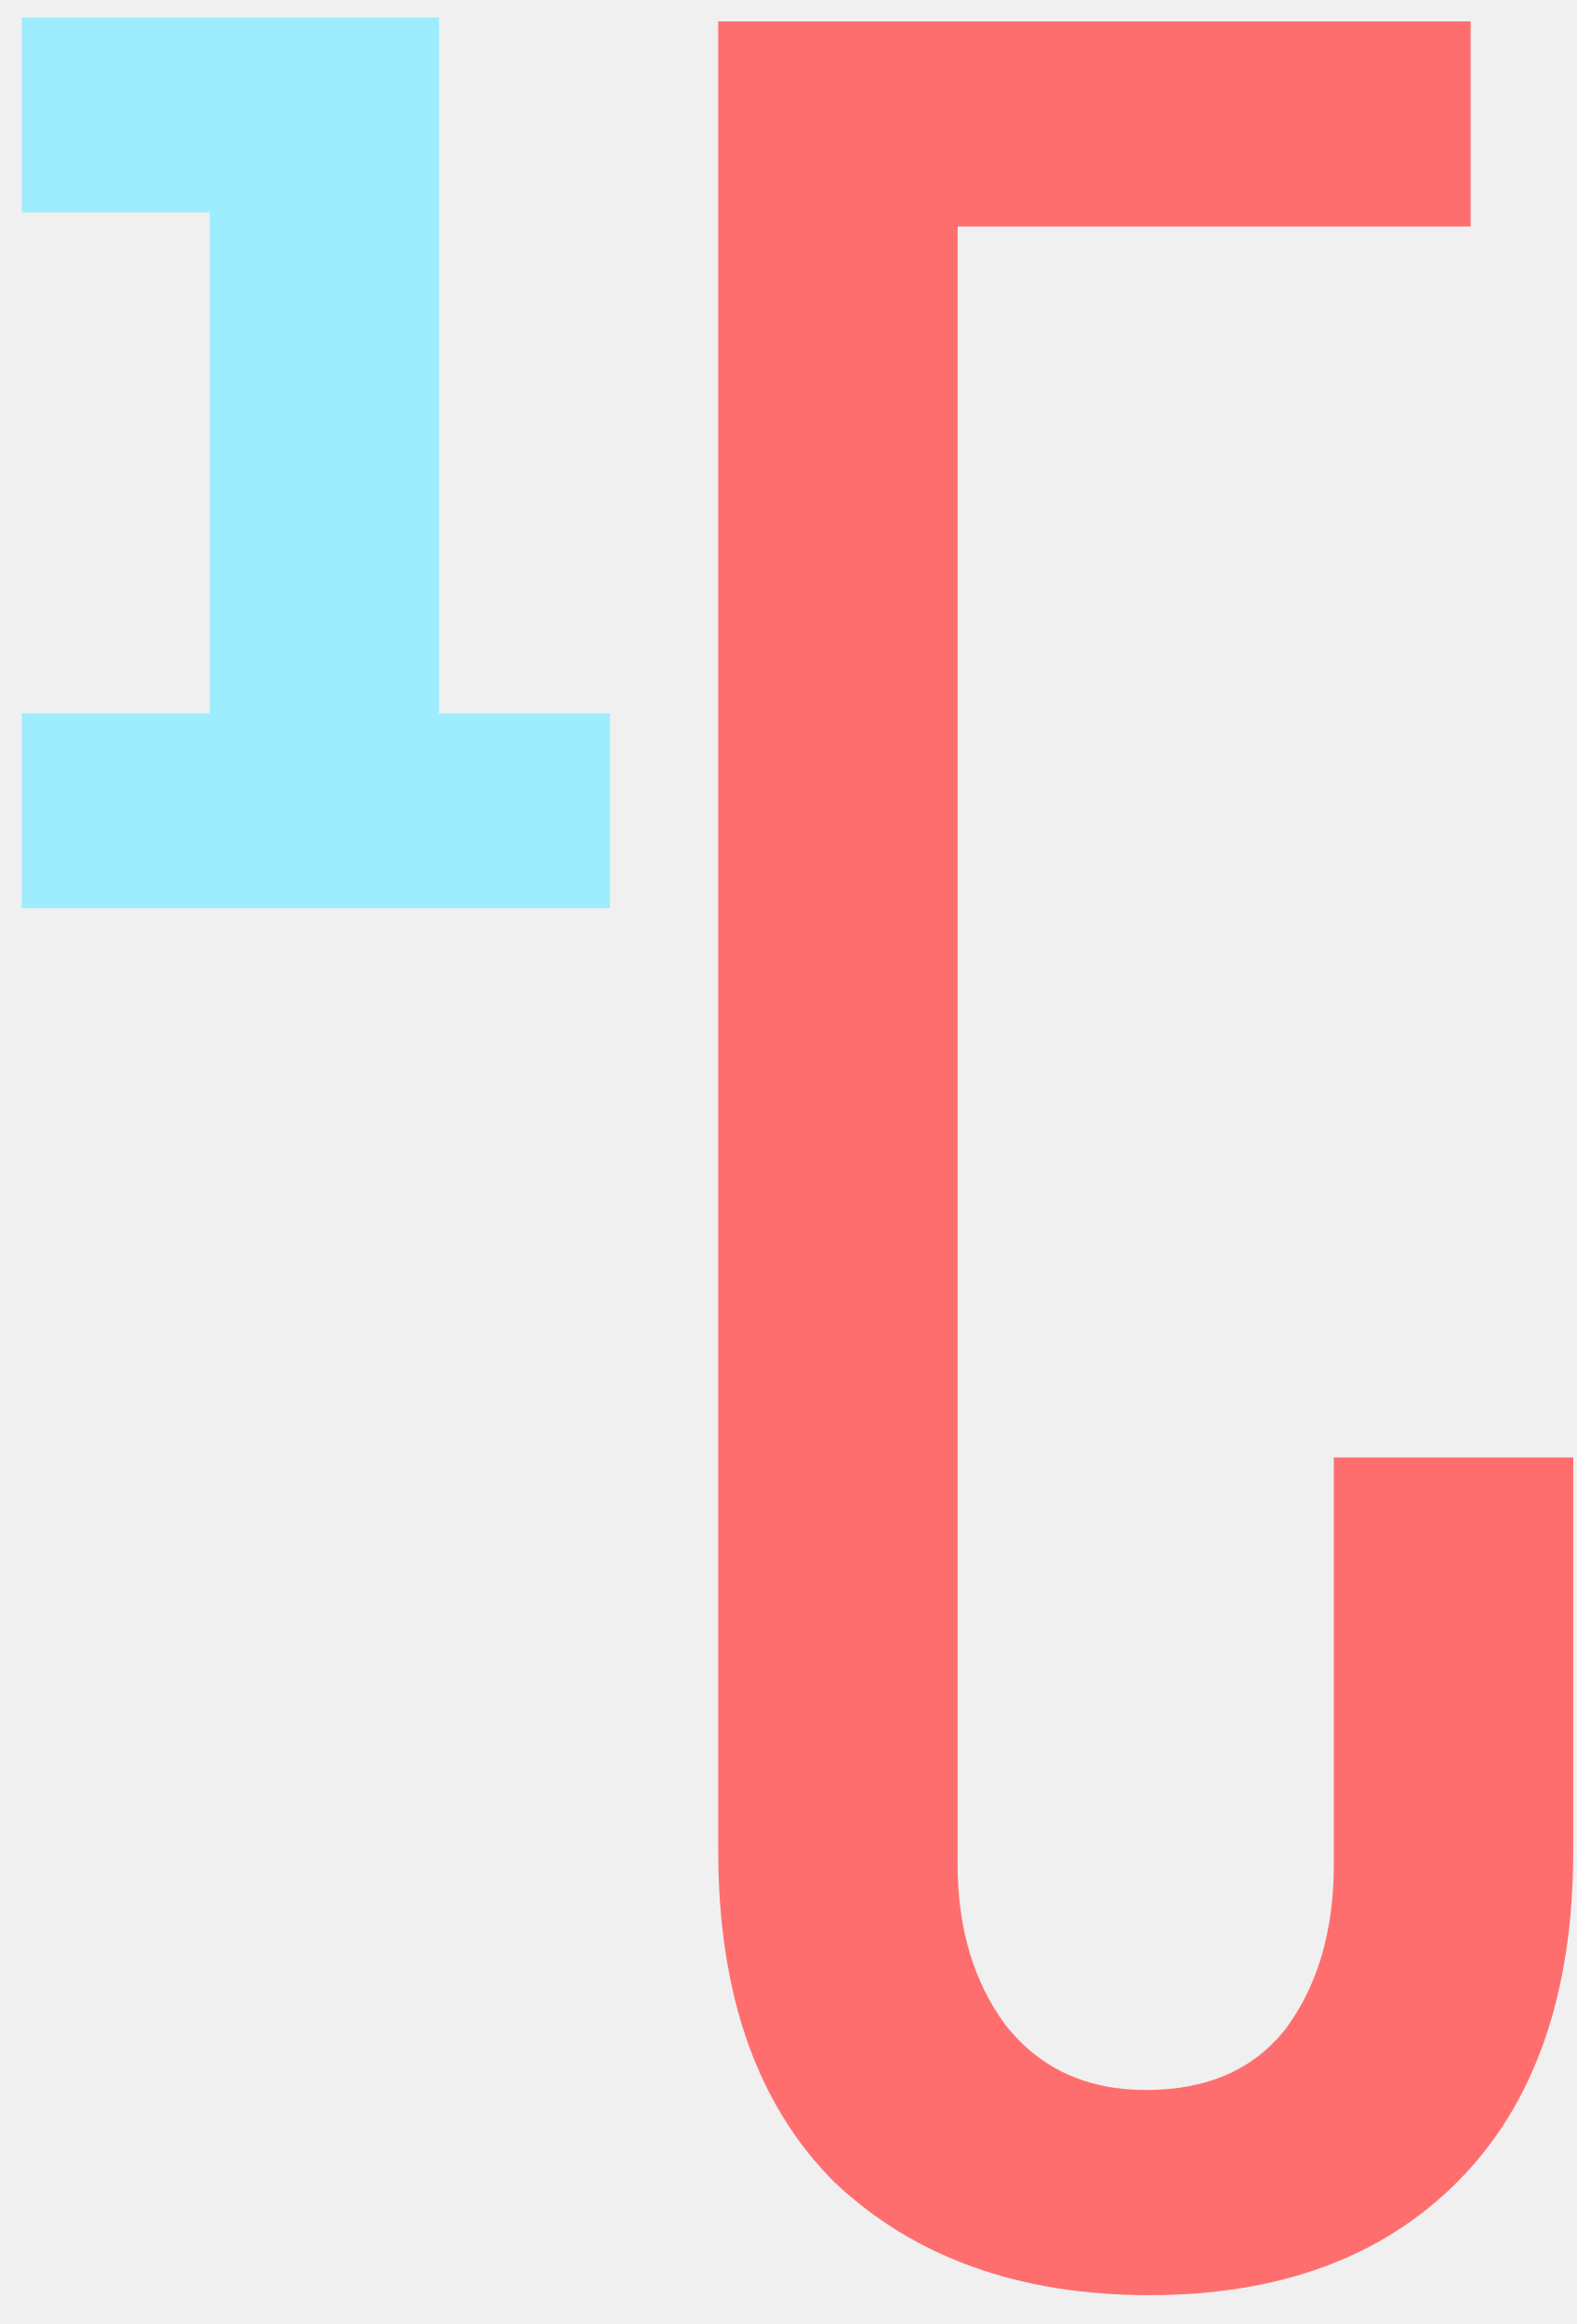
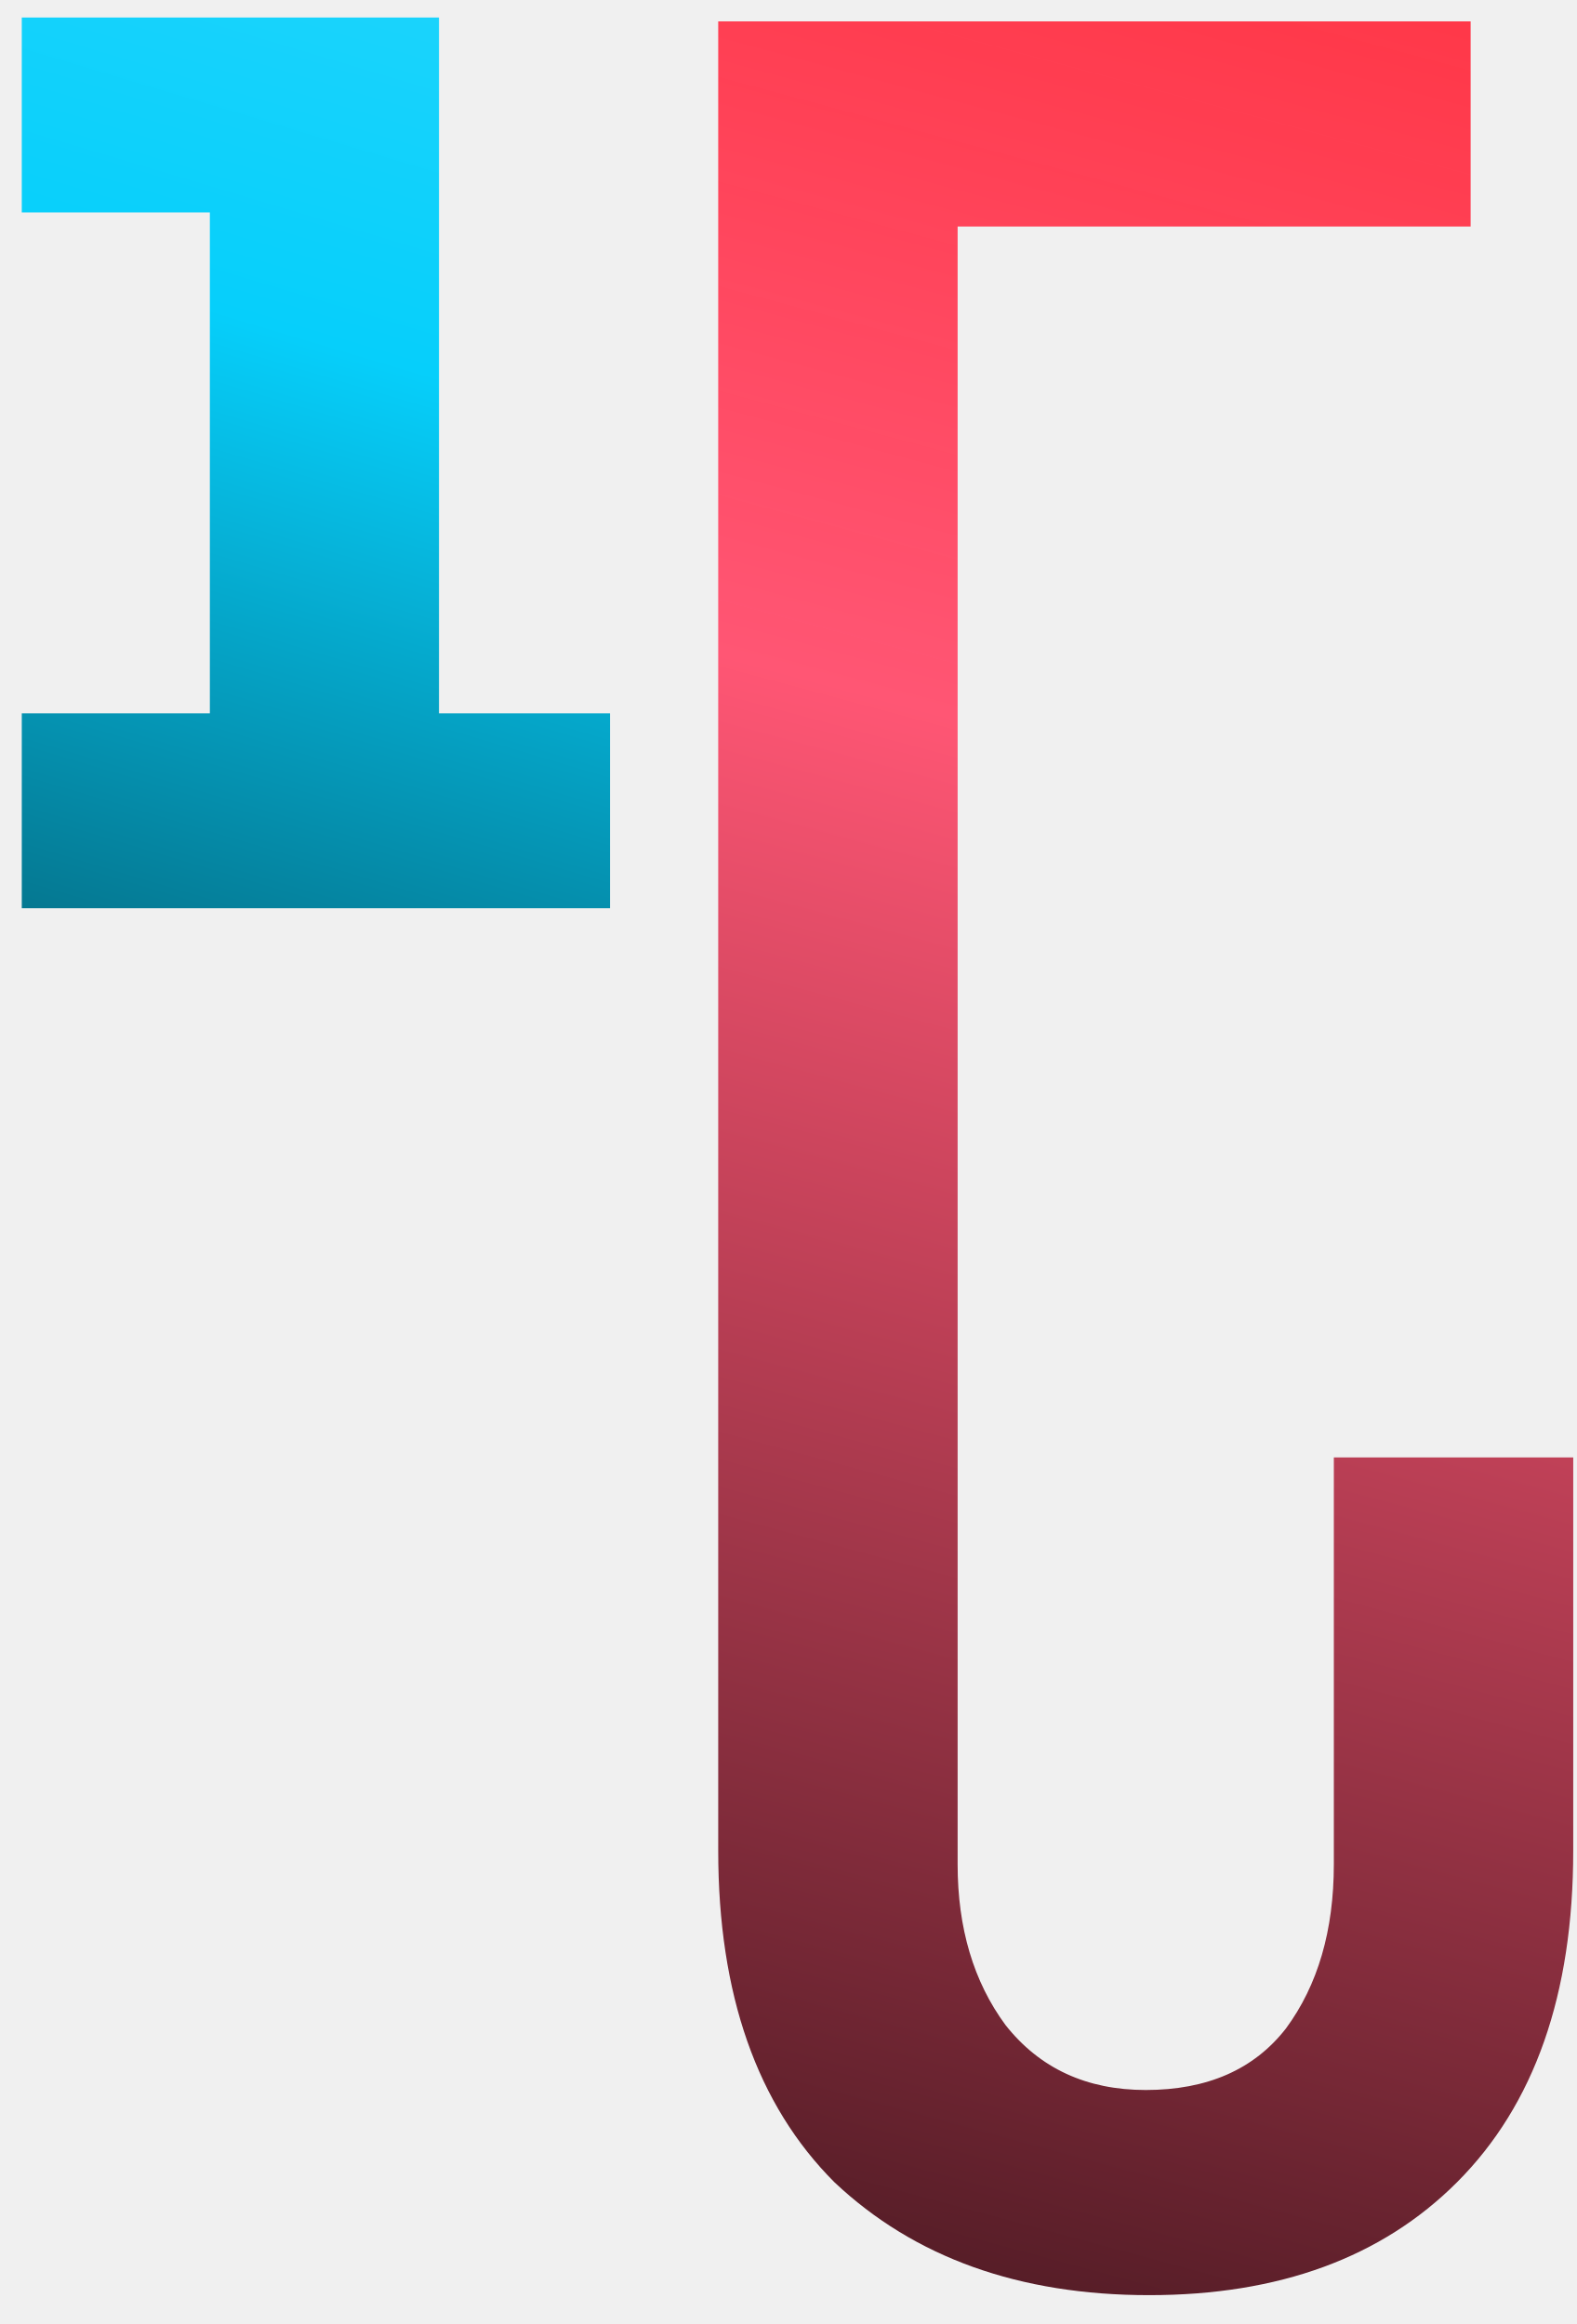
<svg xmlns="http://www.w3.org/2000/svg" width="59" height="87" viewBox="0 0 59 87" fill="none">
  <g clip-path="url(#clip0)">
-     <path d="M22.831 34H0.815V26.704H7.854V7.952H0.815V0.656H16.43V26.704H22.831V34Z" fill="#9DEDFF" />
-     <path d="M26.88 0.8H55.04V8.48H35.84V69.792C35.84 72.181 36.437 74.187 37.632 75.808C38.912 77.429 40.661 78.24 42.88 78.24C45.184 78.24 46.933 77.472 48.128 75.936C49.323 74.315 49.92 72.267 49.92 69.792V54.56H58.88V69.28C58.88 74.656 57.429 78.795 54.528 81.696C51.712 84.512 47.872 85.92 43.008 85.92C38.144 85.92 34.219 84.512 31.232 81.696C28.331 78.795 26.88 74.656 26.88 69.28V0.8Z" fill="#FF6E6E" />
+     <path d="M22.831 34H0.815V26.704H7.854V7.952H0.815V0.656H16.43V26.704H22.831V34Z" fill="url(#paint0_linear)" />
+     <path d="M26.88 0.8H55.04V8.48H35.84V69.792C35.84 72.181 36.437 74.187 37.632 75.808C38.912 77.429 40.661 78.24 42.88 78.24C45.184 78.24 46.933 77.472 48.128 75.936C49.323 74.315 49.92 72.267 49.92 69.792V54.56H58.88V69.28C58.88 74.656 57.429 78.795 54.528 81.696C51.712 84.512 47.872 85.92 43.008 85.92C38.144 85.92 34.219 84.512 31.232 81.696C28.331 78.795 26.88 74.656 26.88 69.28V0.8Z" fill="url(#paint1_linear)" />
  </g>
  <defs>
+     <linearGradient id="paint0_linear" x1="26" y1="-44" x2="-3.5" y2="54.5" gradientUnits="userSpaceOnUse">
+       <stop stop-color="#61E3FF" />
+       <stop offset="0.568" stop-color="#06CFFB" />
+       <stop offset="0.933" stop-color="#044452" />
+     </linearGradient>
+     <linearGradient id="paint1_linear" x1="56.5" y1="-40.5" x2="16" y2="109.5" gradientUnits="userSpaceOnUse">
+       <stop stop-color="#FF0000" stop-opacity="0.927" />
+       <stop offset="0.453" stop-color="#FF5674" />
+       <stop offset="1" />
+     </linearGradient>
    <clipPath id="clip0">
      <rect width="59" height="87" fill="white" />
    </clipPath>
  </defs>
</svg>
